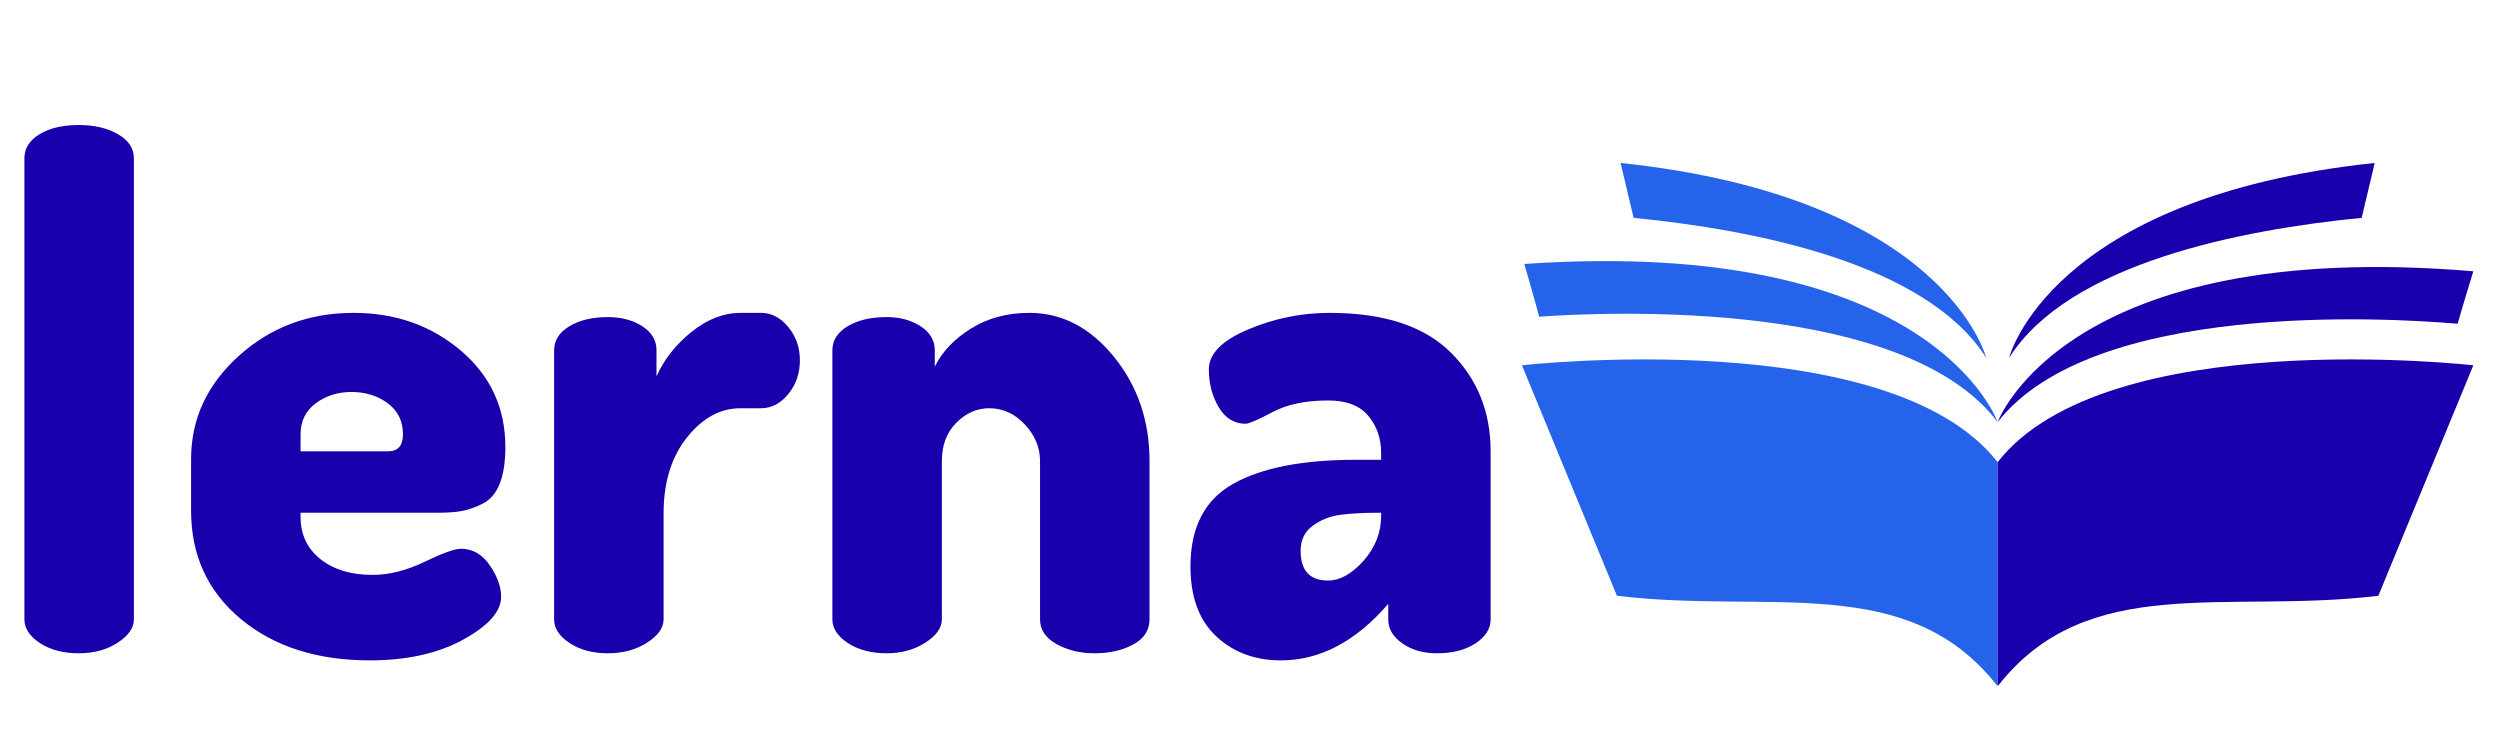
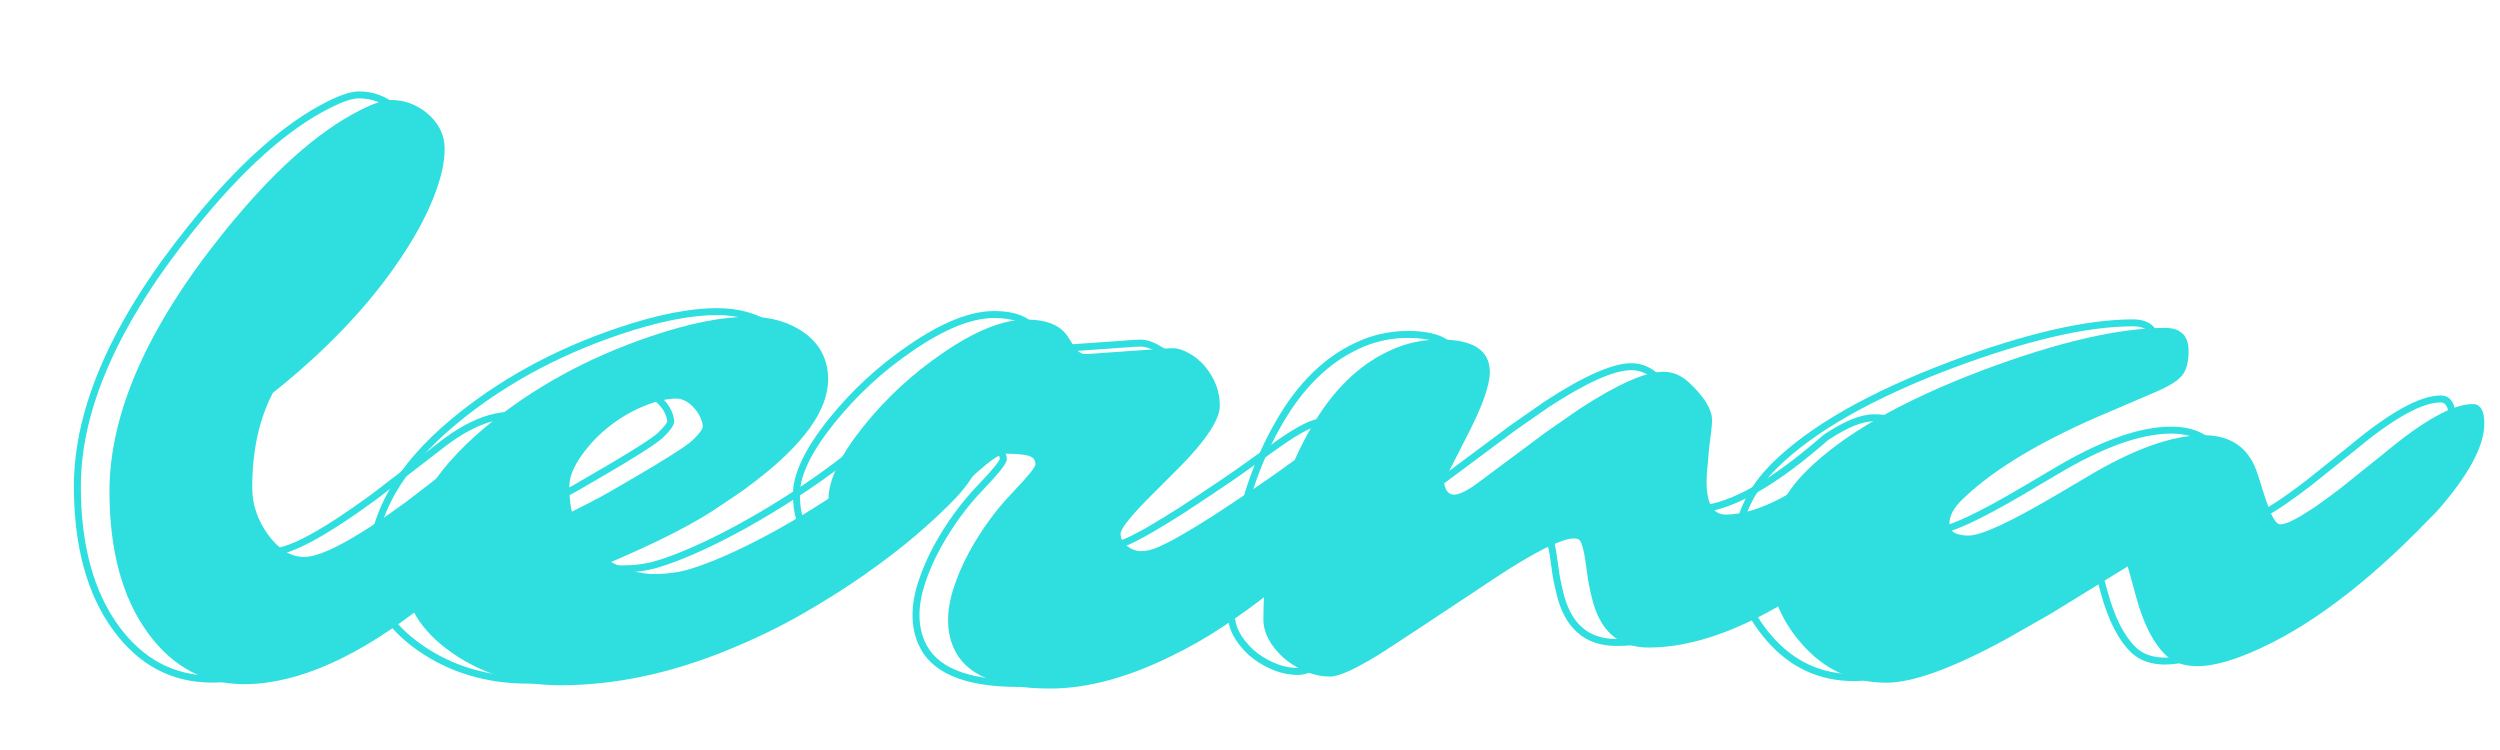
<svg xmlns="http://www.w3.org/2000/svg" width="1000" zoomAndPan="magnify" viewBox="0 0 750 225" height="300" preserveAspectRatio="xMidYMid meet" version="1.0">
  <defs>
    <g />
-     <clipPath id="e1d27fb99b">
-       <path d="M 456.551 107 L 600 107 L 600 205.633 L 456.551 205.633 Z M 456.551 107 " clip-rule="nonzero" />
-     </clipPath>
-     <clipPath id="b41e1537b6">
-       <path d="M 599 107 L 742 107 L 742 205.633 L 599 205.633 Z M 599 107 " clip-rule="nonzero" />
-     </clipPath>
-     <clipPath id="0cf65296e1">
-       <path d="M 602 48.883 L 713 48.883 L 713 108 L 602 108 Z M 602 48.883 " clip-rule="nonzero" />
-     </clipPath>
-     <clipPath id="5d0b48e486">
-       <path d="M 486 48.883 L 596 48.883 L 596 108 L 486 108 Z M 486 48.883 " clip-rule="nonzero" />
-     </clipPath>
-     <clipPath id="d5900580d7">
-       <rect x="0" width="456" y="0" height="225" />
+     <clipPath id="b46b0366cb">
+       <rect x="0" width="728" y="0" height="225" />
    </clipPath>
  </defs>
-   <path fill="#1800ad" d="M 737.301 97.121 C 738.77 91.867 742 81.383 742 81.383 C 619.543 71.062 599.293 126.633 599.293 126.633 C 627.707 90.184 715.926 95.301 737.301 97.121 " fill-opacity="1" fill-rule="nonzero" />
-   <path fill="#2563eb" d="M 461.754 95 C 460.363 89.727 457.297 79.191 457.297 79.191 C 579.898 70.758 599.293 126.633 599.293 126.633 C 571.441 89.75 483.152 93.508 461.754 95 " fill-opacity="1" fill-rule="nonzero" />
-   <g clip-path="url(#e1d27fb99b)">
-     <path fill="#2563eb" d="M 456.582 109.594 L 485.078 178.727 C 530.852 184.277 572.379 171.363 599.293 205.887 L 599.293 138.656 C 566.867 97.066 456.582 109.594 456.582 109.594 " fill-opacity="1" fill-rule="nonzero" />
-   </g>
-   <g clip-path="url(#b41e1537b6)">
-     <path fill="#1800ad" d="M 742 109.594 L 713.504 178.727 C 667.73 184.277 626.203 171.363 599.293 205.887 L 599.293 138.656 C 631.715 97.066 742 109.594 742 109.594 " fill-opacity="1" fill-rule="nonzero" />
-   </g>
-   <g clip-path="url(#0cf65296e1)">
-     <path fill="#1800ad" d="M 712.41 48.887 L 708.504 65.355 C 672.262 68.914 620.68 78.98 602.723 107.359 C 602.723 107.359 614.809 59.195 712.41 48.887 " fill-opacity="1" fill-rule="nonzero" />
-   </g>
-   <g clip-path="url(#5d0b48e486)">
-     <path fill="#2563eb" d="M 486.176 48.887 L 490.082 65.355 C 526.324 68.914 577.906 78.98 595.863 107.359 C 595.863 107.359 583.773 59.195 486.176 48.887 " fill-opacity="1" fill-rule="nonzero" />
-   </g>
-   <g transform="matrix(1, 0, 0, 1, 0, -0.000000000000008531)">
-     <g clip-path="url(#d5900580d7)">
-       <g fill="#1800ad" fill-opacity="1">
-         <g transform="translate(-4.116583, 195.9861)">
+   <g transform="matrix(1, 0, 0, 1, 20, -0.000000000000008531)">
+     <g clip-path="url(#b46b0366cb)">
+       <g fill="#2fdfdf" fill-opacity="1">
+         <g transform="translate(14.57494, 202.8582)">
          <g>
-             <path d="M 11.438 -10.172 L 11.438 -148.531 C 11.438 -151.488 12.953 -153.883 15.984 -155.719 C 19.023 -157.562 22.945 -158.484 27.75 -158.484 C 32.414 -158.484 36.336 -157.562 39.516 -155.719 C 42.691 -153.883 44.281 -151.488 44.281 -148.531 L 44.281 -10.172 C 44.281 -7.629 42.656 -5.297 39.406 -3.172 C 36.156 -1.055 32.27 0 27.75 0 C 23.094 0 19.207 -1.02 16.094 -3.062 C 12.988 -5.113 11.438 -7.484 11.438 -10.172 Z M 11.438 -10.172 " />
+             <path d="M 128.5 -76.75 C 133.145 -76.75 135.469 -74.832 135.469 -71 C 135.469 -66.281 132.641 -60.66 126.984 -54.141 C 117.629 -43.266 106.613 -32.68 93.938 -22.391 C 73.281 -5.867 54.832 2.391 38.594 2.391 C 26.926 2.391 17.359 -2.68 9.891 -12.828 C 2.141 -23.41 -1.734 -37.617 -1.734 -55.453 C -1.734 -78.859 9.676 -104.734 32.5 -133.078 C 47 -151.117 60.664 -163.363 73.5 -169.812 C 77.477 -171.844 80.535 -172.859 82.672 -172.859 C 84.816 -172.859 86.773 -172.516 88.547 -171.828 C 90.328 -171.141 91.977 -170.18 93.5 -168.953 C 97.051 -165.973 98.828 -162.379 98.828 -158.172 C 98.828 -153.973 97.664 -148.992 95.344 -143.234 C 93.031 -137.473 89.66 -131.332 85.234 -124.812 C 75.879 -110.969 63.234 -97.703 47.297 -85.016 C 43.16 -77.117 41.094 -67.625 41.094 -56.531 C 41.094 -51.531 42.688 -46.82 45.875 -42.406 C 49.133 -37.977 52.723 -35.766 56.641 -35.766 C 62.004 -35.766 72.258 -41.312 87.406 -52.406 L 106.766 -67.297 C 114.66 -73.598 121.906 -76.75 128.5 -76.75 Z M 128.5 -76.75 " />
          </g>
        </g>
      </g>
-       <g fill="#1800ad" fill-opacity="1">
-         <g transform="translate(51.60839, 195.9861)">
+       <g fill="#2fdfdf" fill-opacity="1">
+         <g transform="translate(121.125, 202.8582)">
          <g>
-             <path d="M 5.719 -42.797 L 5.719 -58.266 C 5.719 -70.273 10.484 -80.586 20.016 -89.203 C 29.555 -97.816 41.035 -102.125 54.453 -102.125 C 67.023 -102.125 77.758 -98.344 86.656 -90.781 C 95.551 -83.227 100 -73.594 100 -61.875 C 100 -57.352 99.43 -53.676 98.297 -50.844 C 97.172 -48.02 95.477 -46.039 93.219 -44.906 C 90.957 -43.781 88.875 -43.039 86.969 -42.688 C 85.062 -42.332 82.555 -42.156 79.453 -42.156 L 38.562 -42.156 L 38.562 -40.891 C 38.562 -35.66 40.535 -31.457 44.484 -28.281 C 48.441 -25.102 53.672 -23.516 60.172 -23.516 C 65.117 -23.516 70.312 -24.82 75.75 -27.438 C 81.188 -30.051 84.82 -31.359 86.656 -31.359 C 90.188 -31.359 93.082 -29.695 95.344 -26.375 C 97.602 -23.062 98.734 -19.922 98.734 -16.953 C 98.734 -12.566 94.953 -8.289 87.391 -4.125 C 79.836 0.039 70.484 2.125 59.328 2.125 C 43.504 2.125 30.613 -2.004 20.656 -10.266 C 10.695 -18.535 5.719 -29.379 5.719 -42.797 Z M 38.562 -60.594 L 64.828 -60.594 C 67.797 -60.594 69.281 -62.289 69.281 -65.688 C 69.281 -69.633 67.758 -72.738 64.719 -75 C 61.688 -77.258 58.051 -78.391 53.812 -78.391 C 49.719 -78.391 46.148 -77.258 43.109 -75 C 40.078 -72.738 38.562 -69.633 38.562 -65.688 Z M 38.562 -60.594 " />
+             <path d="M 150.359 -79.906 C 153.836 -79.906 155.578 -77.945 155.578 -74.031 C 155.578 -71.426 154.688 -68.145 152.906 -64.188 C 151.133 -60.238 148.582 -56.539 145.25 -53.094 C 141.914 -49.656 138.094 -46.086 133.781 -42.391 C 129.469 -38.703 124.43 -34.828 118.672 -30.766 C 112.91 -26.703 106.551 -22.676 99.594 -18.688 C 92.633 -14.707 85.238 -11.125 77.406 -7.938 C 60.082 -0.832 43.305 2.719 27.078 2.719 C 14.68 2.719 3.844 -0.504 -5.438 -6.953 C -15.145 -13.691 -20 -21.883 -20 -31.531 C -20 -46.676 -11.848 -61.062 4.453 -74.688 C 18.516 -86.426 35.078 -95.523 54.141 -101.984 C 65.734 -105.891 75.555 -107.844 83.609 -107.844 C 90.129 -107.844 95.633 -106.25 100.125 -103.062 C 104.914 -99.582 107.312 -94.91 107.312 -89.047 C 107.312 -79.836 100.023 -69.648 85.453 -58.484 C 83.129 -56.672 81.023 -55.148 79.141 -53.922 L 75.234 -51.312 C 67.984 -46.238 56.969 -40.551 42.188 -34.25 C 46.75 -31.852 51.004 -30.656 54.953 -30.656 C 58.898 -30.656 62.453 -31.125 65.609 -32.062 C 68.766 -33.008 72.332 -34.352 76.312 -36.094 C 80.301 -37.832 84.562 -39.914 89.094 -42.344 C 93.625 -44.77 98.207 -47.438 102.844 -50.344 C 113.207 -56.789 122.195 -63.383 129.812 -70.125 C 133.801 -73.82 138.875 -76.758 145.031 -78.938 C 147.062 -79.582 148.836 -79.906 150.359 -79.906 Z M 30.438 -49.359 L 36.422 -52.406 C 38.379 -53.414 40.117 -54.359 41.641 -55.234 C 56.273 -63.641 64.609 -68.82 66.641 -70.781 C 68.672 -72.738 69.688 -74.098 69.688 -74.859 C 69.688 -75.617 69.469 -76.504 69.031 -77.516 C 68.602 -78.523 68.023 -79.43 67.297 -80.234 C 65.555 -82.266 63.707 -83.281 61.75 -83.281 C 59.789 -83.281 57.633 -82.914 55.281 -82.188 C 52.926 -81.469 50.551 -80.473 48.156 -79.203 C 45.77 -77.93 43.469 -76.406 41.25 -74.625 C 39.039 -72.852 37.102 -70.953 35.438 -68.922 C 31.602 -64.359 29.688 -60.41 29.688 -57.078 C 29.688 -53.742 29.938 -51.172 30.438 -49.359 Z M 30.438 -49.359 " />
          </g>
        </g>
      </g>
-       <g fill="#1800ad" fill-opacity="1">
-         <g transform="translate(156.7019, 195.9861)">
+       <g fill="#2fdfdf" fill-opacity="1">
+         <g transform="translate(246.0488, 202.8582)">
          <g>
-             <path d="M 9.531 -10.172 L 9.531 -90.891 C 9.531 -93.859 11.047 -96.258 14.078 -98.094 C 17.117 -99.938 20.973 -100.859 25.641 -100.859 C 29.734 -100.859 33.191 -99.938 36.016 -98.094 C 38.836 -96.258 40.25 -93.859 40.25 -90.891 L 40.25 -83.062 C 42.508 -88.145 46.004 -92.594 50.734 -96.406 C 55.473 -100.219 60.383 -102.125 65.469 -102.125 L 71.609 -102.125 C 74.723 -102.125 77.441 -100.711 79.766 -97.891 C 82.098 -95.066 83.266 -91.742 83.266 -87.922 C 83.266 -83.973 82.098 -80.582 79.766 -77.75 C 77.441 -74.926 74.723 -73.516 71.609 -73.516 L 65.469 -73.516 C 59.395 -73.516 54.023 -70.582 49.359 -64.719 C 44.703 -58.863 42.375 -51.273 42.375 -41.953 L 42.375 -10.172 C 42.375 -7.629 40.711 -5.297 37.391 -3.172 C 34.078 -1.055 30.16 0 25.641 0 C 21.117 0 17.301 -1.02 14.188 -3.062 C 11.082 -5.113 9.531 -7.484 9.531 -10.172 Z M 9.531 -10.172 " />
+             <path d="M -5.875 -35.875 C -7.25 -35.875 -8.602 -36.195 -9.938 -36.844 C -11.281 -37.5 -12.535 -38.555 -13.703 -40.016 C -16.234 -43.203 -17.5 -47.551 -17.5 -53.062 C -17.5 -58.926 -13.984 -66.242 -6.953 -75.016 C -0.141 -83.492 7.789 -90.816 16.844 -96.984 C 26.562 -103.648 34.898 -106.984 41.859 -106.984 C 48.016 -106.984 52.18 -105.242 54.359 -101.766 L 55.875 -99.375 C 57.039 -97.562 58.203 -96.656 59.359 -96.656 C 60.516 -96.656 62.328 -96.766 64.797 -96.984 L 80.234 -98.062 C 82.629 -98.281 84.516 -98.391 85.891 -98.391 C 87.266 -98.391 88.836 -97.898 90.609 -96.922 C 92.391 -95.941 93.969 -94.656 95.344 -93.062 C 98.383 -89.438 99.906 -85.453 99.906 -81.109 C 99.906 -76.609 94.941 -69.539 85.016 -59.906 L 77.844 -52.734 C 72.695 -47.441 70.125 -44.102 70.125 -42.719 C 70.125 -41.344 70.773 -40.129 72.078 -39.078 C 73.379 -38.035 74.789 -37.516 76.312 -37.516 C 77.844 -37.516 79.566 -37.93 81.484 -38.766 C 83.398 -39.598 85.77 -40.828 88.594 -42.453 C 91.426 -44.086 94.656 -46.062 98.281 -48.375 C 108.207 -54.906 114.836 -59.398 118.172 -61.859 L 127.203 -68.281 C 133.359 -72.625 137.738 -74.797 140.344 -74.797 C 142.957 -74.797 145.098 -74.234 146.766 -73.109 C 148.43 -71.984 149.266 -70.047 149.266 -67.297 C 149.266 -64.547 147.852 -60.848 145.031 -56.203 C 142.207 -51.566 139.145 -47.547 135.844 -44.141 C 132.539 -40.734 129.332 -37.578 126.219 -34.672 C 123.102 -31.773 119.426 -28.641 115.188 -25.266 C 110.945 -21.898 106.254 -18.492 101.109 -15.047 C 95.961 -11.609 90.523 -8.516 84.797 -5.766 C 71.828 0.547 59.906 3.703 49.031 3.703 C 33.156 3.703 23.477 -0.395 20 -8.594 C 18.914 -11.051 18.375 -13.801 18.375 -16.844 C 18.375 -19.895 18.953 -23.176 20.109 -26.688 C 21.273 -30.207 22.797 -33.707 24.672 -37.188 C 28.441 -44.07 32.898 -50.16 38.047 -55.453 C 42.398 -60.016 44.578 -62.727 44.578 -63.594 C 44.578 -64.977 43.797 -65.848 42.234 -66.203 C 40.68 -66.566 38.379 -66.75 35.328 -66.75 C 34.023 -66.75 31.238 -64.863 26.969 -61.094 L 16.312 -51.312 C 5 -41.02 -2.395 -35.875 -5.875 -35.875 Z M -5.875 -35.875 " />
          </g>
        </g>
      </g>
-       <g fill="#1800ad" fill-opacity="1">
-         <g transform="translate(240.1834, 195.9861)">
+       <g fill="#2fdfdf" fill-opacity="1">
+         <g transform="translate(370.9726, 202.8582)">
          <g>
-             <path d="M 9.531 -10.172 L 9.531 -90.891 C 9.531 -93.859 11.047 -96.258 14.078 -98.094 C 17.117 -99.938 21.039 -100.859 25.844 -100.859 C 29.801 -100.859 33.191 -99.938 36.016 -98.094 C 38.836 -96.258 40.25 -93.859 40.25 -90.891 L 40.25 -86.016 C 42.508 -90.535 46.145 -94.348 51.156 -97.453 C 56.176 -100.566 62.004 -102.125 68.641 -102.125 C 78.391 -102.125 86.832 -97.742 93.969 -88.984 C 101.102 -80.223 104.672 -69.77 104.672 -57.625 L 104.672 -10.172 C 104.672 -6.922 103.047 -4.41 99.797 -2.641 C 96.547 -0.879 92.66 0 88.141 0 C 83.898 0 80.117 -0.914 76.797 -2.75 C 73.484 -4.594 71.828 -7.066 71.828 -10.172 L 71.828 -57.625 C 71.828 -61.727 70.305 -65.398 67.266 -68.641 C 64.234 -71.891 60.672 -73.516 56.578 -73.516 C 52.898 -73.516 49.613 -72.066 46.719 -69.172 C 43.82 -66.273 42.375 -62.426 42.375 -57.625 L 42.375 -10.172 C 42.375 -7.629 40.711 -5.297 37.391 -3.172 C 34.078 -1.055 30.227 0 25.844 0 C 21.188 0 17.301 -1.02 14.188 -3.062 C 11.082 -5.113 9.531 -7.484 9.531 -10.172 Z M 9.531 -10.172 " />
+             <path d="M 121 -58.375 C 121 -51.781 122.922 -48.484 126.766 -48.484 C 136.191 -48.484 148.441 -54.863 163.516 -67.625 L 166.453 -70.125 C 172.316 -74.039 177.078 -76 180.734 -76 C 184.398 -76 186.723 -75.453 187.703 -74.359 C 188.68 -73.273 189.172 -71.535 189.172 -69.141 C 189.172 -63.773 186.453 -58.086 181.016 -52.078 C 172.898 -42.223 161.773 -32.875 147.641 -24.031 C 131.254 -13.738 116.578 -8.594 103.609 -8.594 C 94.547 -8.594 88.859 -13.629 86.547 -23.703 C 85.891 -26.305 85.414 -28.805 85.125 -31.203 C 84.406 -37.004 83.645 -40.227 82.844 -40.875 C 82.039 -41.531 80.461 -41.477 78.109 -40.719 C 75.754 -39.957 72.961 -38.688 69.734 -36.906 C 66.516 -35.133 62.945 -32.977 59.031 -30.438 C 38.301 -16.664 26.379 -8.801 23.266 -6.844 C 15.797 -2.207 10.754 0.109 8.141 0.109 C 5.535 0.109 2.984 -0.43 0.484 -1.516 C -2.016 -2.609 -4.207 -3.988 -6.094 -5.656 C -10 -9.352 -11.953 -13.117 -11.953 -16.953 C -11.953 -38.922 -7.172 -58.129 2.391 -74.578 C 8.766 -85.672 16.594 -93.352 25.875 -97.625 C 30.582 -99.875 35.656 -101 41.094 -101 C 51.02 -101 55.984 -97.738 55.984 -91.219 C 55.984 -87.227 53.629 -80.703 48.922 -71.641 L 45.656 -65.234 C 43.344 -60.805 42.223 -58.305 42.297 -57.734 C 42.723 -55.555 43.703 -54.469 45.234 -54.469 C 46.898 -54.469 49.363 -55.703 52.625 -58.172 L 72.625 -73.062 L 82.625 -80.016 C 94.145 -87.555 102.625 -91.328 108.062 -91.328 C 110.969 -91.328 113.613 -90.164 116 -87.844 C 120.426 -83.645 122.641 -79.984 122.641 -76.859 C 122.641 -75.848 122.547 -74.617 122.359 -73.172 C 122.18 -71.723 121.984 -70.164 121.766 -68.5 L 121.328 -63.391 C 121.109 -61.648 121 -59.977 121 -58.375 Z M 121 -58.375 " />
          </g>
        </g>
      </g>
-       <g fill="#1800ad" fill-opacity="1">
-         <g transform="translate(353.3285, 195.9861)">
+       <g fill="#2fdfdf" fill-opacity="1">
+         <g transform="translate(532.97, 202.8582)">
          <g>
-             <path d="M 3.812 -26.062 C 3.812 -37.781 8.082 -46.039 16.625 -50.844 C 25.176 -55.645 37.43 -58.047 53.391 -58.047 L 61.016 -58.047 L 61.016 -60.172 C 61.016 -64.41 59.742 -68.082 57.203 -71.188 C 54.66 -74.289 50.633 -75.844 45.125 -75.844 C 38.344 -75.844 32.766 -74.676 28.391 -72.344 C 24.016 -70.02 21.332 -68.859 20.344 -68.859 C 16.945 -68.859 14.258 -70.516 12.281 -73.828 C 10.312 -77.148 9.328 -80.93 9.328 -85.172 C 9.328 -89.836 13.242 -93.828 21.078 -97.141 C 28.922 -100.461 37.078 -102.125 45.547 -102.125 C 61.797 -102.125 73.91 -98.164 81.891 -90.25 C 89.867 -82.344 93.859 -72.457 93.859 -60.594 L 93.859 -10.172 C 93.859 -7.348 92.336 -4.945 89.297 -2.969 C 86.266 -0.988 82.422 0 77.766 0 C 73.66 0 70.195 -0.988 67.375 -2.969 C 64.551 -4.945 63.141 -7.348 63.141 -10.172 L 63.141 -14.828 C 53.391 -3.523 42.656 2.125 30.938 2.125 C 23.164 2.125 16.703 -0.273 11.547 -5.078 C 6.391 -9.879 3.812 -16.875 3.812 -26.062 Z M 36.859 -30.719 C 36.859 -24.789 39.613 -21.828 45.125 -21.828 C 48.656 -21.828 52.188 -23.801 55.719 -27.75 C 59.25 -31.707 61.016 -36.227 61.016 -41.312 L 61.016 -42.156 L 60.172 -42.156 C 55.516 -42.156 51.664 -41.941 48.625 -41.516 C 45.582 -41.098 42.859 -40.004 40.453 -38.234 C 38.055 -36.473 36.859 -33.969 36.859 -30.719 Z M 36.859 -30.719 " />
+             <path d="M 188.844 -81.641 C 191.164 -81.641 192.328 -79.688 192.328 -75.781 C 192.328 -69.039 187.613 -60.305 178.188 -49.578 L 172 -43.266 C 153.219 -24.492 135.531 -11.992 118.938 -5.766 C 108.645 -1.922 101.254 -2.102 96.766 -6.312 C 93.066 -9.863 90.129 -15.586 87.953 -23.484 L 85.344 -32.938 L 62.188 -18.703 L 48.812 -11.094 C 32.863 -2.395 20.906 1.953 12.938 1.953 C 2.719 1.953 -5.797 -1.992 -12.609 -9.891 C -19.129 -17.359 -22.391 -26.02 -22.391 -35.875 C -22.391 -45.594 -18.516 -54.254 -10.766 -61.859 C 0.328 -72.734 17.832 -82.703 41.75 -91.766 C 64.363 -100.242 82.629 -104.484 96.547 -104.484 C 101.254 -104.484 103.609 -102.16 103.609 -97.516 C 103.609 -94.328 102.988 -91.938 101.75 -90.344 C 100.52 -88.75 97.988 -87.117 94.156 -85.453 L 80.453 -79.578 C 60.16 -71.098 45.301 -62.289 35.875 -53.156 C 33.195 -50.625 31.859 -48.16 31.859 -45.766 C 31.859 -43.379 33.773 -42.188 37.609 -42.188 C 41.379 -42.188 50.148 -46.242 63.922 -54.359 L 72.953 -59.688 C 86.941 -68.094 98.645 -72.297 108.062 -72.297 C 116.039 -72.297 121.332 -68.781 123.938 -61.75 C 124.594 -59.863 125.207 -57.957 125.781 -56.031 C 126.363 -54.113 126.945 -52.395 127.531 -50.875 C 128.832 -47.32 130.008 -45.547 131.062 -45.547 C 132.113 -45.547 133.617 -46.07 135.578 -47.125 C 137.535 -48.176 139.691 -49.516 142.047 -51.141 C 144.398 -52.773 146.844 -54.57 149.375 -56.531 L 162.531 -67.078 C 174.195 -76.785 182.969 -81.641 188.844 -81.641 Z M 188.844 -81.641 " />
+           </g>
+         </g>
+       </g>
+       <g fill="#2fdfdf" fill-opacity="1">
+         <g transform="translate(4.953277, 201.3343)">
+           <g>
+             <path d="M 128.508 -77.801 C 131.078 -77.801 133.039 -77.242 134.395 -76.121 C 135.805 -74.953 136.512 -73.242 136.512 -70.996 C 136.512 -66.023 133.598 -60.18 127.773 -53.461 C 118.387 -42.543 107.324 -31.918 94.594 -21.586 C 73.742 -4.906 55.074 3.438 38.598 3.438 C 26.574 3.438 16.727 -1.781 9.055 -12.211 C 1.164 -22.977 -2.785 -37.391 -2.785 -55.449 C -2.785 -79.105 8.711 -105.199 31.695 -133.73 C 46.285 -151.895 60.062 -164.234 73.027 -170.754 C 77.16 -172.859 80.379 -173.91 82.684 -173.91 C 84.949 -173.91 87.035 -173.543 88.93 -172.809 C 90.809 -172.078 92.551 -171.066 94.156 -169.766 C 97.965 -166.578 99.871 -162.719 99.871 -158.188 C 99.871 -153.852 98.688 -148.738 96.316 -142.852 C 93.969 -137.02 90.562 -130.812 86.102 -124.227 C 76.691 -110.293 63.973 -96.953 47.945 -84.203 L 47.293 -85.02 L 48.219 -84.535 C 44.168 -76.789 42.141 -67.453 42.141 -56.535 C 42.141 -51.758 43.668 -47.25 46.727 -43.012 C 49.777 -38.879 53.082 -36.812 56.645 -36.812 C 61.781 -36.812 71.832 -42.289 86.797 -53.246 L 87.41 -52.402 L 86.773 -53.23 L 106.129 -68.125 C 114.207 -74.574 121.668 -77.801 128.508 -77.801 Z M 128.508 -75.715 C 122.156 -75.715 115.121 -72.633 107.402 -66.473 L 88.039 -51.57 L 88.027 -51.562 C 72.695 -40.336 62.234 -34.727 56.645 -34.727 C 52.379 -34.727 48.508 -37.082 45.035 -41.789 C 41.715 -46.395 40.055 -51.309 40.055 -56.535 C 40.055 -67.797 42.156 -77.453 46.367 -85.504 L 46.473 -85.699 L 46.645 -85.836 C 62.508 -98.453 75.082 -111.641 84.375 -125.398 C 88.754 -131.859 92.09 -137.938 94.379 -143.629 C 96.648 -149.266 97.785 -154.121 97.785 -158.188 C 97.785 -162.066 96.137 -165.387 92.844 -168.141 C 91.406 -169.305 89.852 -170.211 88.176 -170.859 C 86.523 -171.504 84.691 -171.824 82.684 -171.824 C 80.711 -171.824 77.805 -170.844 73.965 -168.891 C 61.27 -162.508 47.723 -150.352 33.32 -132.418 C 10.645 -104.27 -0.695 -78.613 -0.695 -55.449 C -0.695 -37.844 3.113 -23.844 10.734 -13.449 C 17.992 -3.582 27.277 1.348 38.598 1.348 C 54.586 1.348 72.816 -6.836 93.277 -23.207 C 105.914 -33.461 116.887 -44 126.199 -54.828 C 131.68 -61.152 134.422 -66.543 134.422 -70.996 C 134.422 -72.59 133.969 -73.762 133.062 -74.512 C 132.094 -75.312 130.578 -75.715 128.508 -75.715 Z M 128.508 -75.715 " />
+           </g>
+         </g>
+       </g>
+       <g fill="#2fdfdf" fill-opacity="1">
+         <g transform="translate(111.5034, 201.3343)">
+           <g>
+             <path d="M 150.363 -80.953 C 152.414 -80.953 153.977 -80.348 155.055 -79.137 C 156.102 -77.961 156.625 -76.262 156.625 -74.039 C 156.625 -71.281 155.707 -67.859 153.867 -63.773 C 152.043 -59.711 149.422 -55.914 146 -52.383 C 142.645 -48.918 138.797 -45.328 134.461 -41.609 C 130.121 -37.891 125.059 -33.992 119.27 -29.914 C 113.48 -25.836 107.094 -21.797 100.109 -17.793 C 93.109 -13.785 85.676 -10.176 77.805 -6.969 C 60.355 0.184 43.445 3.762 27.07 3.762 C 14.461 3.762 3.426 0.473 -6.031 -6.102 C -16.043 -13.051 -21.047 -21.523 -21.047 -31.527 C -21.047 -47.004 -12.77 -61.656 3.789 -75.492 C 17.949 -87.316 34.621 -96.477 53.809 -102.969 C 65.516 -106.918 75.445 -108.895 83.605 -108.895 C 90.352 -108.895 96.062 -107.238 100.734 -103.918 C 105.812 -100.227 108.352 -95.27 108.352 -89.043 C 108.352 -79.492 100.93 -69.035 86.09 -57.664 C 83.754 -55.836 81.629 -54.301 79.719 -53.051 L 75.812 -50.449 L 75.234 -51.316 L 75.832 -50.461 C 68.527 -45.348 57.445 -39.621 42.594 -33.285 L 42.184 -34.246 L 42.668 -35.172 C 47.082 -32.859 51.18 -31.703 54.957 -31.703 C 58.809 -31.703 62.258 -32.16 65.312 -33.074 C 68.426 -34.004 71.957 -35.328 75.906 -37.051 C 79.867 -38.781 84.098 -40.852 88.605 -43.266 C 93.113 -45.684 97.68 -48.336 102.297 -51.223 C 112.613 -57.645 121.555 -64.203 129.121 -70.906 L 129.812 -70.125 L 129.102 -70.891 C 133.195 -74.684 138.391 -77.695 144.688 -79.914 L 144.699 -79.922 L 144.715 -79.926 C 146.848 -80.609 148.73 -80.953 150.363 -80.953 Z M 150.363 -78.867 C 148.949 -78.867 147.277 -78.559 145.352 -77.938 L 145.035 -78.93 L 145.383 -77.949 C 139.355 -75.82 134.402 -72.957 130.523 -69.359 L 130.516 -69.352 L 130.504 -69.344 C 122.852 -62.562 113.816 -55.934 103.402 -49.453 C 98.746 -46.543 94.141 -43.867 89.59 -41.426 C 85.035 -38.984 80.75 -36.891 76.738 -35.141 C 72.715 -33.383 69.105 -32.027 65.91 -31.074 C 62.66 -30.102 59.012 -29.617 54.957 -29.617 C 50.836 -29.617 46.418 -30.852 41.699 -33.324 L 39.75 -34.344 L 41.773 -35.207 C 56.492 -41.484 67.449 -47.141 74.637 -52.172 L 74.645 -52.18 L 78.578 -54.801 C 80.438 -56.016 82.52 -57.523 84.82 -59.32 C 99.117 -70.273 106.266 -80.18 106.266 -89.043 C 106.266 -94.559 104.02 -98.949 99.527 -102.215 C 95.215 -105.277 89.906 -106.809 83.605 -106.809 C 75.676 -106.809 65.965 -104.867 54.477 -100.992 C 35.539 -94.582 19.09 -85.551 5.125 -73.891 C -10.934 -60.473 -18.961 -46.352 -18.961 -31.527 C -18.961 -22.254 -14.254 -14.348 -4.84 -7.816 C 4.258 -1.488 14.895 1.676 27.07 1.676 C 43.172 1.676 59.816 -1.852 77.016 -8.902 C 84.801 -12.074 92.152 -15.641 99.07 -19.605 C 106 -23.574 112.332 -27.582 118.066 -31.621 C 123.805 -35.66 128.816 -39.52 133.102 -43.195 C 137.391 -46.871 141.191 -50.418 144.5 -53.836 C 147.75 -57.191 150.238 -60.789 151.965 -64.629 C 153.68 -68.441 154.535 -71.578 154.535 -74.039 C 154.535 -75.73 154.188 -76.969 153.496 -77.75 C 152.832 -78.492 151.789 -78.867 150.363 -78.867 Z M 29.969 -50.289 L 35.949 -53.332 C 37.887 -54.34 39.613 -55.273 41.121 -56.137 C 55.688 -64.5 63.953 -69.633 65.922 -71.527 C 66.895 -72.469 67.621 -73.254 68.094 -73.891 C 68.461 -74.383 68.648 -74.707 68.648 -74.855 C 68.648 -75.473 68.457 -76.223 68.078 -77.105 C 67.691 -78.016 67.172 -78.824 66.527 -79.535 L 66.516 -79.547 L 66.508 -79.559 C 64.977 -81.344 63.391 -82.238 61.754 -82.238 C 59.902 -82.238 57.848 -81.891 55.59 -81.195 C 53.301 -80.488 50.984 -79.52 48.652 -78.281 C 46.32 -77.043 44.074 -75.559 41.914 -73.824 C 39.758 -72.094 37.871 -70.242 36.25 -68.266 C 32.566 -63.887 30.727 -60.16 30.727 -57.078 C 30.727 -53.84 30.965 -51.359 31.445 -49.641 L 30.441 -49.359 Z M 30.914 -48.43 L 29.781 -47.852 L 29.438 -49.078 C 28.902 -50.98 28.637 -53.648 28.637 -57.078 C 28.637 -60.668 30.637 -64.836 34.637 -69.59 C 36.348 -71.676 38.34 -73.629 40.605 -75.449 C 42.867 -77.27 45.223 -78.824 47.676 -80.125 C 50.125 -81.426 52.559 -82.445 54.977 -83.191 C 57.434 -83.945 59.691 -84.324 61.754 -84.324 C 64.031 -84.324 66.145 -83.188 68.09 -80.914 L 67.297 -80.234 L 68.07 -80.938 C 68.875 -80.055 69.516 -79.051 69.996 -77.93 C 70.488 -76.785 70.734 -75.758 70.734 -74.855 C 70.734 -73.797 69.613 -72.188 67.371 -70.027 C 65.277 -68.008 56.875 -62.777 42.156 -54.324 C 40.625 -53.449 38.871 -52.496 36.895 -51.473 Z M 30.914 -48.43 " />
+           </g>
+         </g>
+       </g>
+       <g fill="#2fdfdf" fill-opacity="1">
+         <g transform="translate(236.4272, 201.3343)">
+           <g>
+             <path d="M -5.871 -34.836 C -7.41 -34.836 -8.918 -35.195 -10.406 -35.918 C -11.887 -36.641 -13.258 -37.785 -14.516 -39.355 C -17.203 -42.738 -18.547 -47.305 -18.547 -53.055 C -18.547 -59.172 -14.957 -66.711 -7.773 -75.672 C -0.895 -84.23 7.117 -91.621 16.266 -97.844 C 26.152 -104.633 34.684 -108.023 41.859 -108.023 C 48.402 -108.023 52.867 -106.121 55.246 -102.316 L 56.762 -99.93 C 57.715 -98.441 58.582 -97.695 59.363 -97.695 C 60.492 -97.695 62.273 -97.805 64.707 -98.02 L 80.164 -99.109 C 82.57 -99.328 84.48 -99.438 85.891 -99.438 C 87.445 -99.438 89.191 -98.902 91.121 -97.84 C 93.008 -96.801 94.68 -95.438 96.137 -93.746 C 99.352 -89.922 100.957 -85.707 100.957 -81.105 C 100.957 -76.316 95.887 -69 85.746 -59.156 L 78.582 -51.992 C 76.043 -49.383 74.145 -47.258 72.883 -45.625 C 71.738 -44.145 71.168 -43.18 71.168 -42.727 C 71.168 -41.684 71.691 -40.738 72.738 -39.898 C 73.852 -39 75.047 -38.551 76.324 -38.551 C 77.699 -38.551 79.281 -38.941 81.07 -39.715 C 82.957 -40.535 85.293 -41.75 88.086 -43.359 C 90.898 -44.984 94.109 -46.949 97.723 -49.262 C 107.629 -55.77 114.242 -60.25 117.559 -62.703 L 126.598 -69.129 C 132.941 -73.605 137.527 -75.844 140.359 -75.844 C 143.18 -75.844 145.512 -75.223 147.355 -73.98 C 149.332 -72.648 150.316 -70.422 150.316 -67.297 C 150.316 -64.348 148.855 -60.473 145.926 -55.664 C 143.059 -50.961 139.949 -46.879 136.598 -43.414 C 133.285 -39.996 130.066 -36.828 126.938 -33.918 C 123.801 -31 120.102 -27.848 115.84 -24.461 C 111.578 -21.074 106.859 -17.648 101.691 -14.191 C 96.504 -10.719 91.023 -7.598 85.254 -4.82 C 72.141 1.555 60.066 4.742 49.035 4.742 C 32.699 4.742 22.703 0.434 19.043 -8.18 C 17.902 -10.77 17.332 -13.66 17.332 -16.852 C 17.332 -20.008 17.926 -23.398 19.121 -27.02 C 20.301 -30.594 21.848 -34.145 23.762 -37.68 C 27.578 -44.652 32.094 -50.816 37.305 -56.176 C 39.453 -58.43 41.062 -60.227 42.129 -61.562 C 42.645 -62.207 43.027 -62.734 43.273 -63.145 C 43.383 -63.32 43.461 -63.469 43.508 -63.582 C 43.523 -63.621 43.531 -63.648 43.535 -63.668 C 43.535 -63.652 43.531 -63.633 43.531 -63.602 C 43.531 -64.023 43.426 -64.355 43.215 -64.59 C 42.973 -64.863 42.566 -65.062 42 -65.195 C 40.52 -65.539 38.297 -65.711 35.336 -65.711 C 34.895 -65.711 34.066 -65.301 32.848 -64.477 C 31.488 -63.559 29.758 -62.172 27.652 -60.316 L 17.016 -50.547 C 5.504 -40.07 -2.121 -34.836 -5.871 -34.836 Z M -5.871 -36.922 C -4.352 -36.922 -1.832 -38.145 1.688 -40.594 C 5.348 -43.141 9.984 -46.973 15.602 -52.086 L 26.273 -61.883 C 30.746 -65.828 33.766 -67.797 35.336 -67.797 C 38.457 -67.797 40.84 -67.609 42.473 -67.227 C 43.469 -66.996 44.234 -66.582 44.77 -65.984 C 45.336 -65.352 45.621 -64.555 45.621 -63.602 C 45.621 -62.922 45 -61.809 43.762 -60.258 C 42.652 -58.875 41 -57.031 38.801 -54.719 C 33.719 -49.496 29.32 -43.484 25.598 -36.684 C 23.742 -33.262 22.246 -29.82 21.105 -26.363 C 19.98 -22.953 19.418 -19.785 19.418 -16.852 C 19.418 -13.953 19.934 -11.336 20.965 -8.996 C 24.266 -1.23 33.621 2.652 49.035 2.652 C 59.746 2.652 71.516 -0.465 84.352 -6.703 C 90.031 -9.438 95.426 -12.512 100.531 -15.926 C 105.652 -19.352 110.324 -22.742 114.539 -26.094 C 118.758 -29.449 122.418 -32.566 125.516 -35.445 C 128.617 -38.332 131.812 -41.473 135.098 -44.867 C 138.34 -48.219 141.355 -52.18 144.145 -56.754 C 146.867 -61.223 148.23 -64.738 148.23 -67.297 C 148.23 -69.684 147.551 -71.332 146.191 -72.25 C 144.699 -73.254 142.754 -73.758 140.359 -73.758 C 137.969 -73.758 133.785 -71.645 127.809 -67.426 L 118.801 -61.023 C 115.449 -58.547 108.801 -54.039 98.848 -47.5 C 95.211 -45.172 91.969 -43.191 89.129 -41.551 C 86.27 -39.902 83.859 -38.652 81.902 -37.801 C 79.848 -36.91 77.988 -36.465 76.324 -36.465 C 74.555 -36.465 72.922 -37.066 71.426 -38.273 C 69.863 -39.531 69.082 -41.016 69.082 -42.727 C 69.082 -43.652 69.797 -45.043 71.23 -46.898 C 72.539 -48.598 74.5 -50.785 77.105 -53.469 L 84.293 -60.652 C 94.012 -70.09 98.871 -76.906 98.871 -81.105 C 98.871 -85.203 97.434 -88.961 94.559 -92.383 C 93.262 -93.883 91.781 -95.094 90.117 -96.012 C 88.496 -96.902 87.086 -97.348 85.891 -97.348 C 84.543 -97.348 82.684 -97.242 80.309 -97.023 L 64.891 -95.941 C 62.395 -95.719 60.551 -95.609 59.363 -95.609 C 57.82 -95.609 56.367 -96.676 55.004 -98.812 L 53.477 -101.211 C 51.504 -104.363 47.633 -105.938 41.859 -105.938 C 35.117 -105.938 26.977 -102.664 17.438 -96.117 C 8.465 -90.016 0.605 -82.762 -6.145 -74.363 C -13.023 -65.785 -16.461 -58.684 -16.461 -53.055 C -16.461 -47.789 -15.27 -43.66 -12.883 -40.66 C -11.82 -39.336 -10.691 -38.379 -9.492 -37.797 C -8.293 -37.211 -7.086 -36.922 -5.871 -36.922 Z M -5.871 -36.922 " />
+           </g>
+         </g>
+       </g>
+       <g fill="#2fdfdf" fill-opacity="1">
+         <g transform="translate(361.351, 201.3343)">
+           <g>
+             <path d="M 122.051 -58.383 C 122.051 -52.484 123.625 -49.535 126.77 -49.535 C 135.938 -49.535 147.961 -55.828 162.844 -68.422 L 165.82 -70.961 L 165.875 -70.992 C 171.918 -75.023 176.879 -77.039 180.75 -77.039 C 184.719 -77.039 187.297 -76.383 188.484 -75.062 C 189.641 -73.777 190.219 -71.805 190.219 -69.148 C 190.219 -63.516 187.41 -57.594 181.797 -51.379 L 181.02 -52.078 L 181.828 -51.414 C 173.637 -41.469 162.426 -32.047 148.195 -23.141 C 131.648 -12.746 116.785 -7.547 103.609 -7.547 C 98.816 -7.547 94.898 -8.891 91.855 -11.586 C 88.844 -14.254 86.734 -18.211 85.523 -23.469 C 84.863 -26.105 84.387 -28.641 84.094 -31.078 C 83.734 -33.938 83.371 -36.156 83 -37.73 C 82.672 -39.113 82.402 -39.895 82.184 -40.07 C 81.988 -40.23 81.629 -40.301 81.102 -40.285 C 80.41 -40.262 79.523 -40.074 78.438 -39.723 C 76.145 -38.98 73.414 -37.738 70.246 -35.996 C 67.043 -34.234 63.496 -32.09 59.602 -29.566 C 38.871 -15.793 26.945 -7.926 23.82 -5.965 C 16.184 -1.219 10.961 1.152 8.152 1.152 C 5.398 1.152 2.707 0.578 0.074 -0.566 C -2.527 -1.695 -4.812 -3.133 -6.781 -4.871 L -6.805 -4.895 C -10.938 -8.797 -13.004 -12.82 -13.004 -16.961 C -13.004 -39.109 -8.172 -58.492 1.488 -75.105 C 7.977 -86.387 15.961 -94.211 25.438 -98.578 C 30.285 -100.891 35.504 -102.047 41.098 -102.047 C 46.27 -102.047 50.184 -101.172 52.84 -99.43 C 55.637 -97.59 57.035 -94.855 57.035 -91.219 C 57.035 -87.059 54.641 -80.375 49.852 -71.164 L 46.594 -64.758 C 45.438 -62.559 44.586 -60.844 44.031 -59.613 C 43.766 -59.02 43.57 -58.543 43.449 -58.188 C 43.398 -58.035 43.363 -57.914 43.344 -57.82 C 43.336 -57.793 43.332 -57.773 43.332 -57.766 C 43.336 -57.789 43.332 -57.82 43.328 -57.859 L 42.293 -57.73 L 43.316 -57.938 C 43.641 -56.32 44.277 -55.512 45.227 -55.512 C 46.66 -55.512 48.918 -56.676 51.992 -59 L 72.016 -73.906 L 82.043 -80.883 L 82.059 -80.891 C 93.754 -88.543 102.426 -92.371 108.07 -92.371 C 111.25 -92.371 114.137 -91.113 116.73 -88.598 C 121.363 -84.191 123.68 -80.281 123.68 -76.867 C 123.68 -75.809 123.59 -74.531 123.402 -73.039 L 122.805 -68.363 L 121.77 -68.496 L 122.809 -68.406 L 122.371 -63.277 L 122.367 -63.254 C 122.156 -61.559 122.051 -59.934 122.051 -58.383 Z M 119.965 -58.383 C 119.965 -60.02 120.074 -61.73 120.297 -63.516 L 121.332 -63.383 L 120.293 -63.473 L 120.73 -68.605 L 121.328 -73.297 C 121.504 -74.707 121.594 -75.895 121.594 -76.867 C 121.594 -79.684 119.488 -83.094 115.277 -87.098 C 113.09 -89.219 110.688 -90.281 108.07 -90.281 C 102.84 -90.281 94.551 -86.57 83.199 -79.145 L 82.629 -80.02 L 83.223 -79.16 L 73.223 -72.203 L 72.625 -73.062 L 73.25 -72.223 L 53.25 -57.332 C 49.801 -54.727 47.129 -53.426 45.227 -53.426 C 43.137 -53.426 41.816 -54.793 41.27 -57.527 L 41.262 -57.562 L 41.258 -57.602 C 41.195 -58.086 41.488 -59.039 42.129 -60.469 C 42.699 -61.738 43.566 -63.484 44.734 -65.707 L 48 -72.129 C 52.633 -81.039 54.949 -87.402 54.949 -91.219 C 54.949 -94.102 53.863 -96.258 51.695 -97.684 C 49.387 -99.199 45.852 -99.957 41.098 -99.957 C 35.816 -99.957 30.891 -98.867 26.312 -96.684 C 17.238 -92.5 9.562 -84.957 3.293 -74.059 C -6.18 -57.766 -10.914 -38.734 -10.914 -16.961 C -10.914 -13.418 -9.066 -9.902 -5.371 -6.414 L -6.09 -5.652 L -5.398 -6.434 C -3.594 -4.84 -1.492 -3.523 0.906 -2.48 C 3.273 -1.449 5.691 -0.934 8.152 -0.934 C 10.566 -0.934 15.418 -3.199 22.711 -7.734 C 25.82 -9.688 37.738 -17.547 58.469 -31.316 C 62.402 -33.867 65.992 -36.039 69.242 -37.824 C 72.523 -39.633 75.375 -40.93 77.797 -41.711 C 80.512 -42.586 82.414 -42.578 83.508 -41.688 C 84.086 -41.211 84.594 -40.051 85.031 -38.211 C 85.418 -36.562 85.797 -34.266 86.164 -31.328 C 86.449 -28.98 86.914 -26.516 87.559 -23.934 C 88.668 -19.113 90.562 -15.52 93.242 -13.148 C 95.887 -10.805 99.344 -9.633 103.609 -9.633 C 116.387 -9.633 130.879 -14.727 147.09 -24.914 C 161.129 -33.695 172.168 -42.973 180.215 -52.742 L 180.23 -52.758 L 180.246 -52.777 C 185.504 -58.594 188.133 -64.051 188.133 -69.148 C 188.133 -71.273 187.73 -72.777 186.93 -73.668 C 186.16 -74.523 184.098 -74.953 180.75 -74.953 C 177.301 -74.953 172.727 -73.055 167.031 -69.258 L 166.453 -70.125 L 167.129 -69.332 L 164.191 -66.828 C 148.922 -53.906 136.445 -47.445 126.77 -47.445 C 124.449 -47.445 122.707 -48.441 121.547 -50.438 C 120.492 -52.25 119.965 -54.898 119.965 -58.383 Z M 119.965 -58.383 " />
+           </g>
+         </g>
+       </g>
+       <g fill="#2fdfdf" fill-opacity="1">
+         <g transform="translate(523.3484, 201.3343)">
+           <g>
+             <path d="M 188.848 -82.691 C 190.406 -82.691 191.574 -82.035 192.355 -80.715 C 193.031 -79.57 193.371 -77.926 193.371 -75.777 C 193.371 -68.777 188.574 -59.812 178.977 -48.887 L 178.957 -48.867 L 172.742 -42.539 C 153.859 -23.656 136.047 -11.07 119.309 -4.785 C 108.609 -0.793 100.859 -1.047 96.047 -5.543 C 92.207 -9.234 89.176 -15.121 86.949 -23.207 L 84.34 -32.664 L 85.348 -32.941 L 85.895 -32.055 L 62.719 -17.801 L 49.332 -10.184 C 33.219 -1.395 21.09 3 12.938 3 C 2.398 3 -6.379 -1.07 -13.402 -9.211 C -20.094 -16.871 -23.441 -25.758 -23.441 -35.879 C -23.441 -45.883 -19.457 -54.793 -11.496 -62.605 C -0.301 -73.582 17.324 -83.625 41.379 -92.738 C 64.113 -101.262 82.5 -105.523 96.543 -105.523 C 99.184 -105.523 101.195 -104.844 102.578 -103.484 C 103.961 -102.121 104.656 -100.133 104.656 -97.523 C 104.656 -94.098 103.965 -91.492 102.59 -89.711 C 101.246 -87.973 98.574 -86.234 94.566 -84.496 L 80.863 -78.625 C 60.688 -70.191 45.934 -61.457 36.605 -52.414 C 34.133 -50.078 32.898 -47.863 32.898 -45.773 C 32.898 -44.961 33.215 -44.359 33.848 -43.969 C 34.641 -43.473 35.895 -43.227 37.617 -43.227 C 41.195 -43.227 49.789 -47.238 63.398 -55.258 L 72.422 -60.586 C 86.57 -69.09 98.453 -73.344 108.07 -73.344 C 116.527 -73.344 122.145 -69.602 124.922 -62.117 L 124.93 -62.094 C 125.586 -60.199 126.207 -58.281 126.789 -56.348 C 127.363 -54.449 127.934 -52.754 128.504 -51.254 C 129.133 -49.547 129.719 -48.281 130.262 -47.465 C 130.496 -47.109 130.707 -46.855 130.902 -46.703 C 130.965 -46.656 131.016 -46.621 131.059 -46.602 L 131.062 -46.598 C 131.938 -46.598 133.277 -47.082 135.082 -48.051 C 137.004 -49.082 139.125 -50.402 141.449 -52.012 C 143.789 -53.633 146.223 -55.414 148.746 -57.363 L 161.887 -67.895 C 173.738 -77.762 182.727 -82.691 188.848 -82.691 Z M 188.848 -80.605 C 183.23 -80.605 174.676 -75.824 163.191 -66.266 L 150.02 -55.707 C 147.469 -53.742 145.008 -51.938 142.637 -50.297 C 140.25 -48.641 138.062 -47.281 136.07 -46.211 C 133.957 -45.078 132.289 -44.512 131.062 -44.512 C 130.164 -44.512 129.316 -45.109 128.523 -46.309 C 127.887 -47.266 127.23 -48.664 126.555 -50.512 C 125.965 -52.055 125.379 -53.801 124.793 -55.742 C 124.215 -57.652 123.605 -59.539 122.957 -61.414 L 123.941 -61.754 L 122.965 -61.391 C 120.523 -67.969 115.559 -71.254 108.07 -71.254 C 98.84 -71.254 87.312 -67.102 73.484 -58.789 L 64.457 -53.461 C 50.523 -45.246 41.578 -41.141 37.617 -41.141 C 35.496 -41.141 33.875 -41.492 32.746 -42.195 C 31.457 -42.996 30.812 -44.188 30.812 -45.773 C 30.812 -48.465 32.258 -51.176 35.152 -53.914 C 44.668 -63.137 59.633 -72.016 80.043 -80.543 L 93.738 -86.414 C 97.414 -88.008 99.812 -89.531 100.938 -90.984 C 102.023 -92.391 102.566 -94.57 102.566 -97.523 C 102.566 -99.551 102.082 -101.043 101.113 -101.996 C 100.137 -102.957 98.613 -103.438 96.543 -103.438 C 82.754 -103.438 64.613 -99.219 42.117 -90.785 C 18.336 -81.777 0.953 -71.887 -10.031 -61.117 C -17.578 -53.711 -21.352 -45.297 -21.352 -35.879 C -21.352 -26.281 -18.176 -17.848 -11.82 -10.574 C -5.215 -2.918 3.035 0.914 12.938 0.914 C 20.734 0.914 32.52 -3.391 48.301 -11.996 L 61.672 -19.605 L 62.188 -18.699 L 61.641 -19.59 L 85.984 -34.559 L 88.961 -23.762 C 91.086 -16.043 93.922 -10.48 97.477 -7.066 C 101.652 -3.16 108.688 -3.051 118.574 -6.738 C 135.031 -12.918 152.59 -25.34 171.254 -44.004 L 177.449 -50.309 L 178.195 -49.578 L 177.41 -50.266 C 186.66 -60.797 191.285 -69.301 191.285 -75.777 C 191.285 -78.996 190.473 -80.605 188.848 -80.605 Z M 188.848 -80.605 " />
          </g>
        </g>
      </g>
    </g>
  </g>
</svg>
